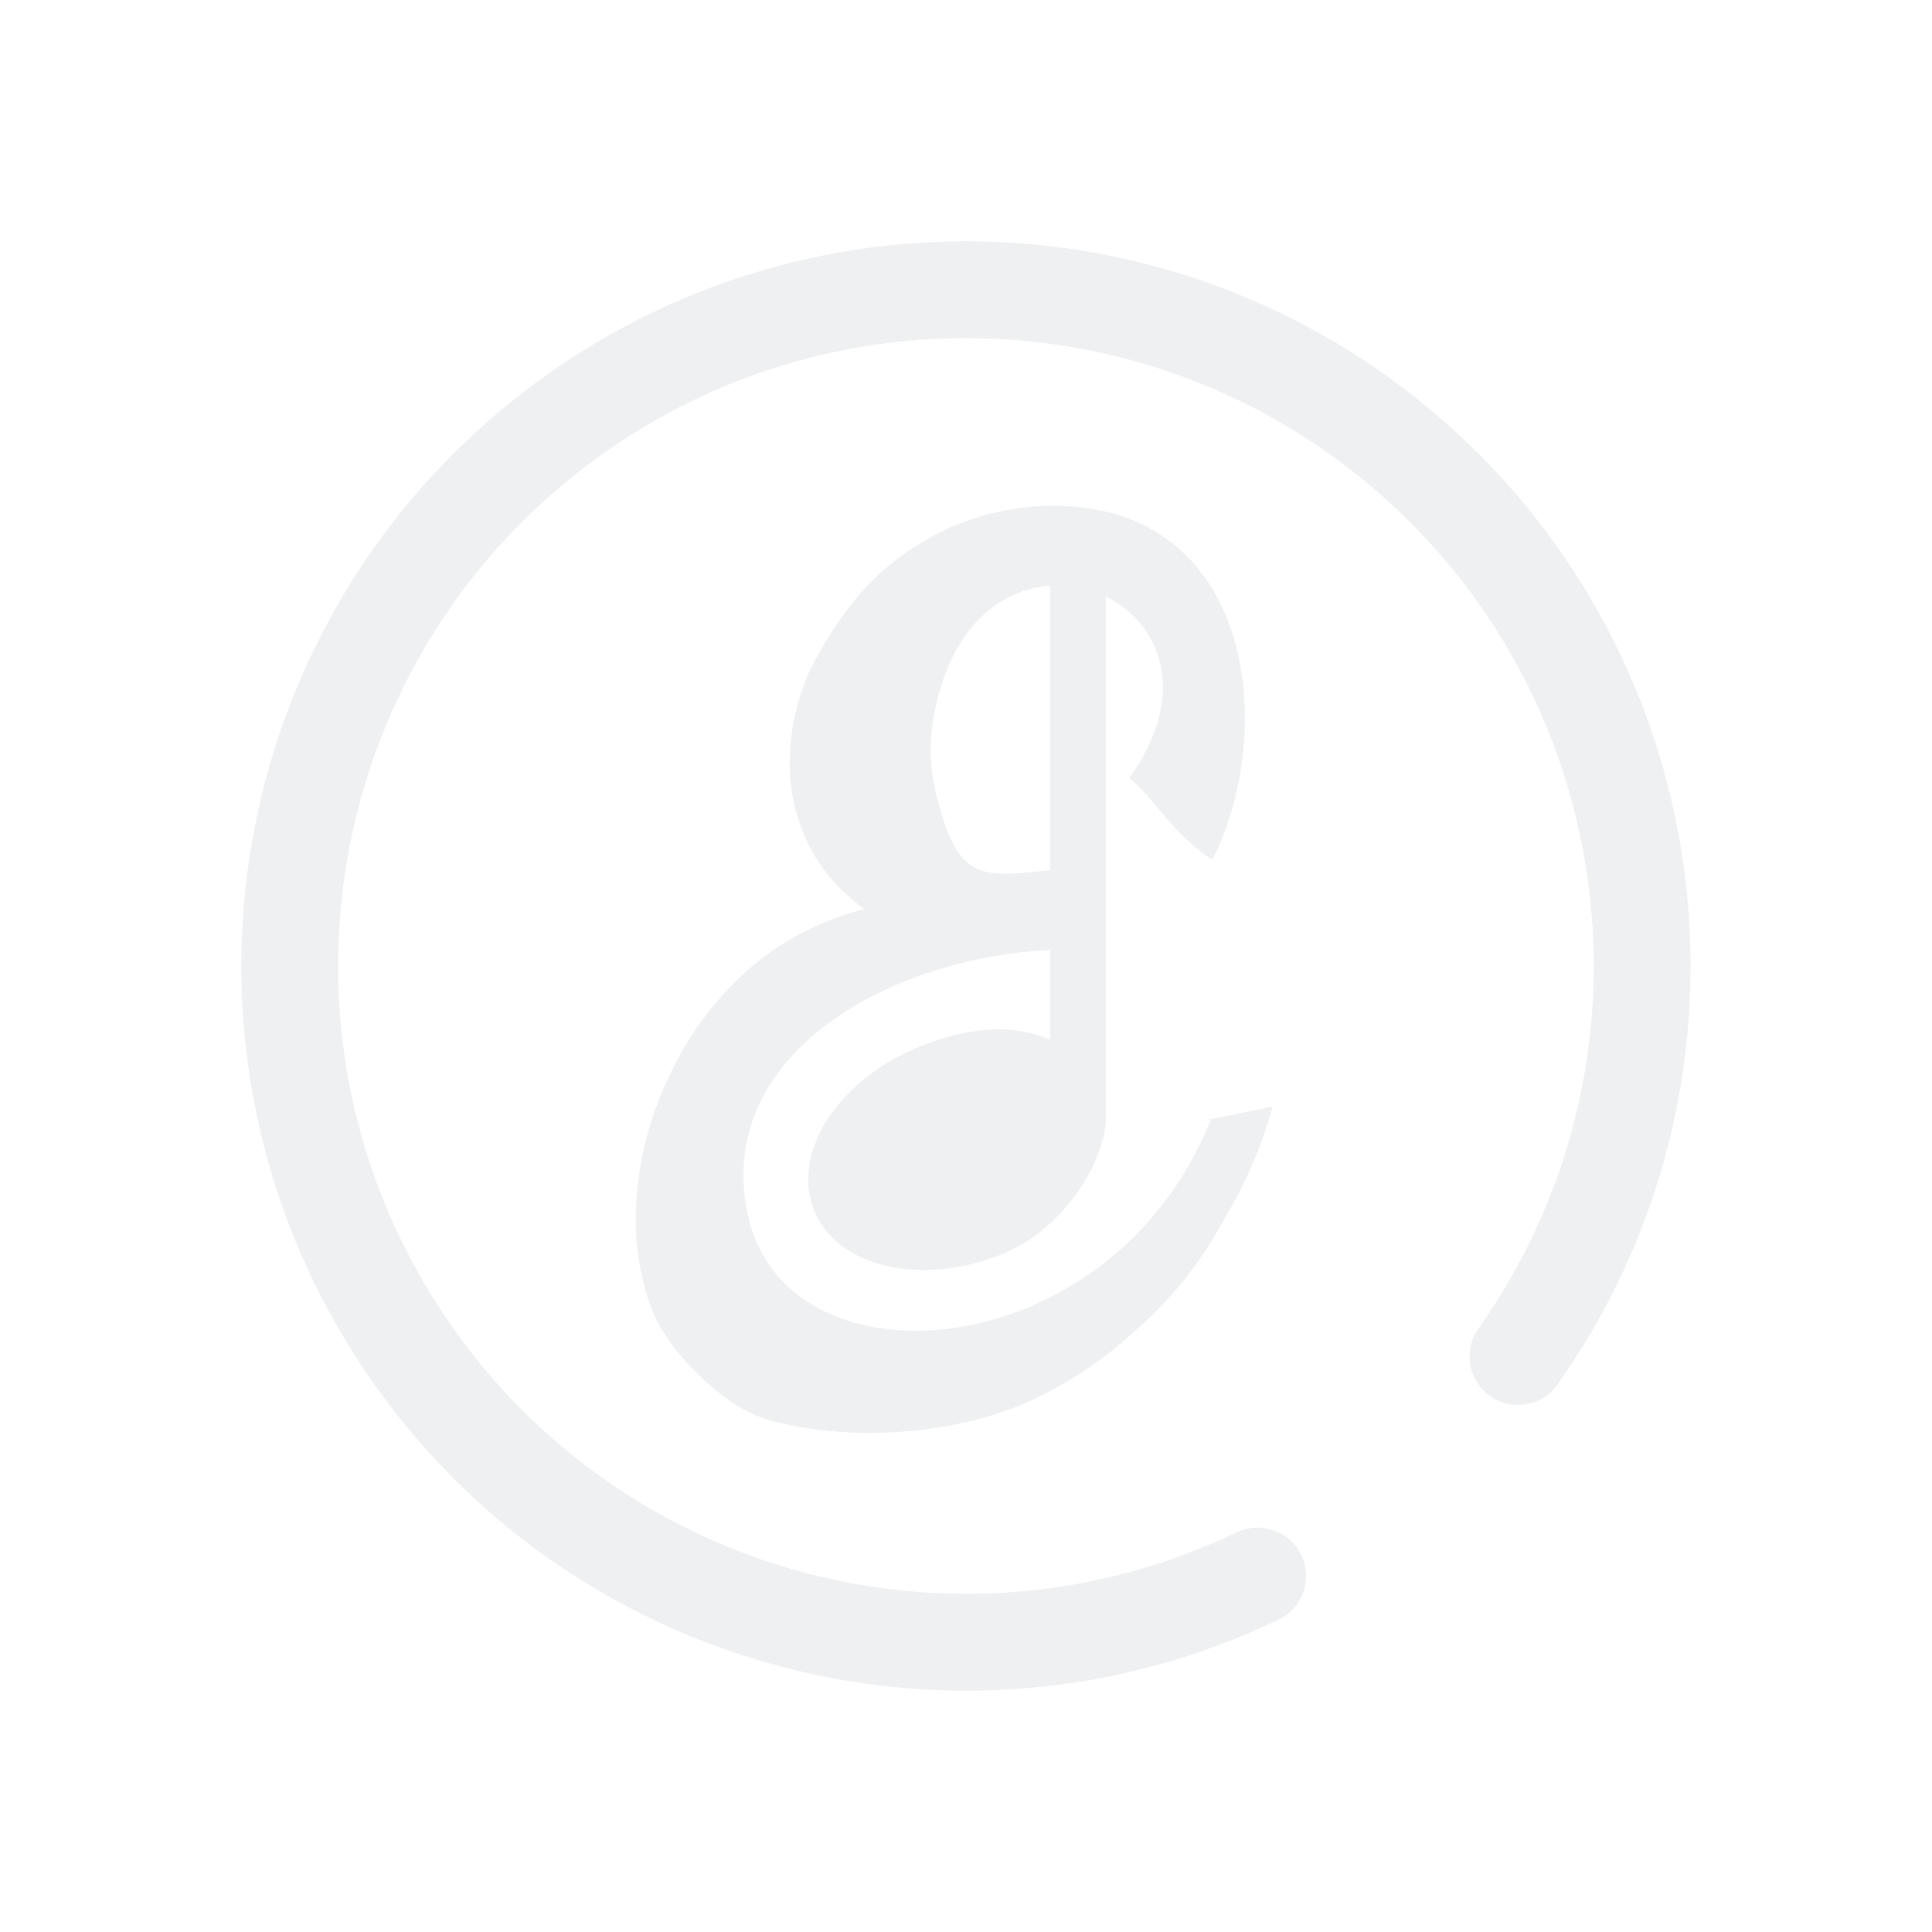
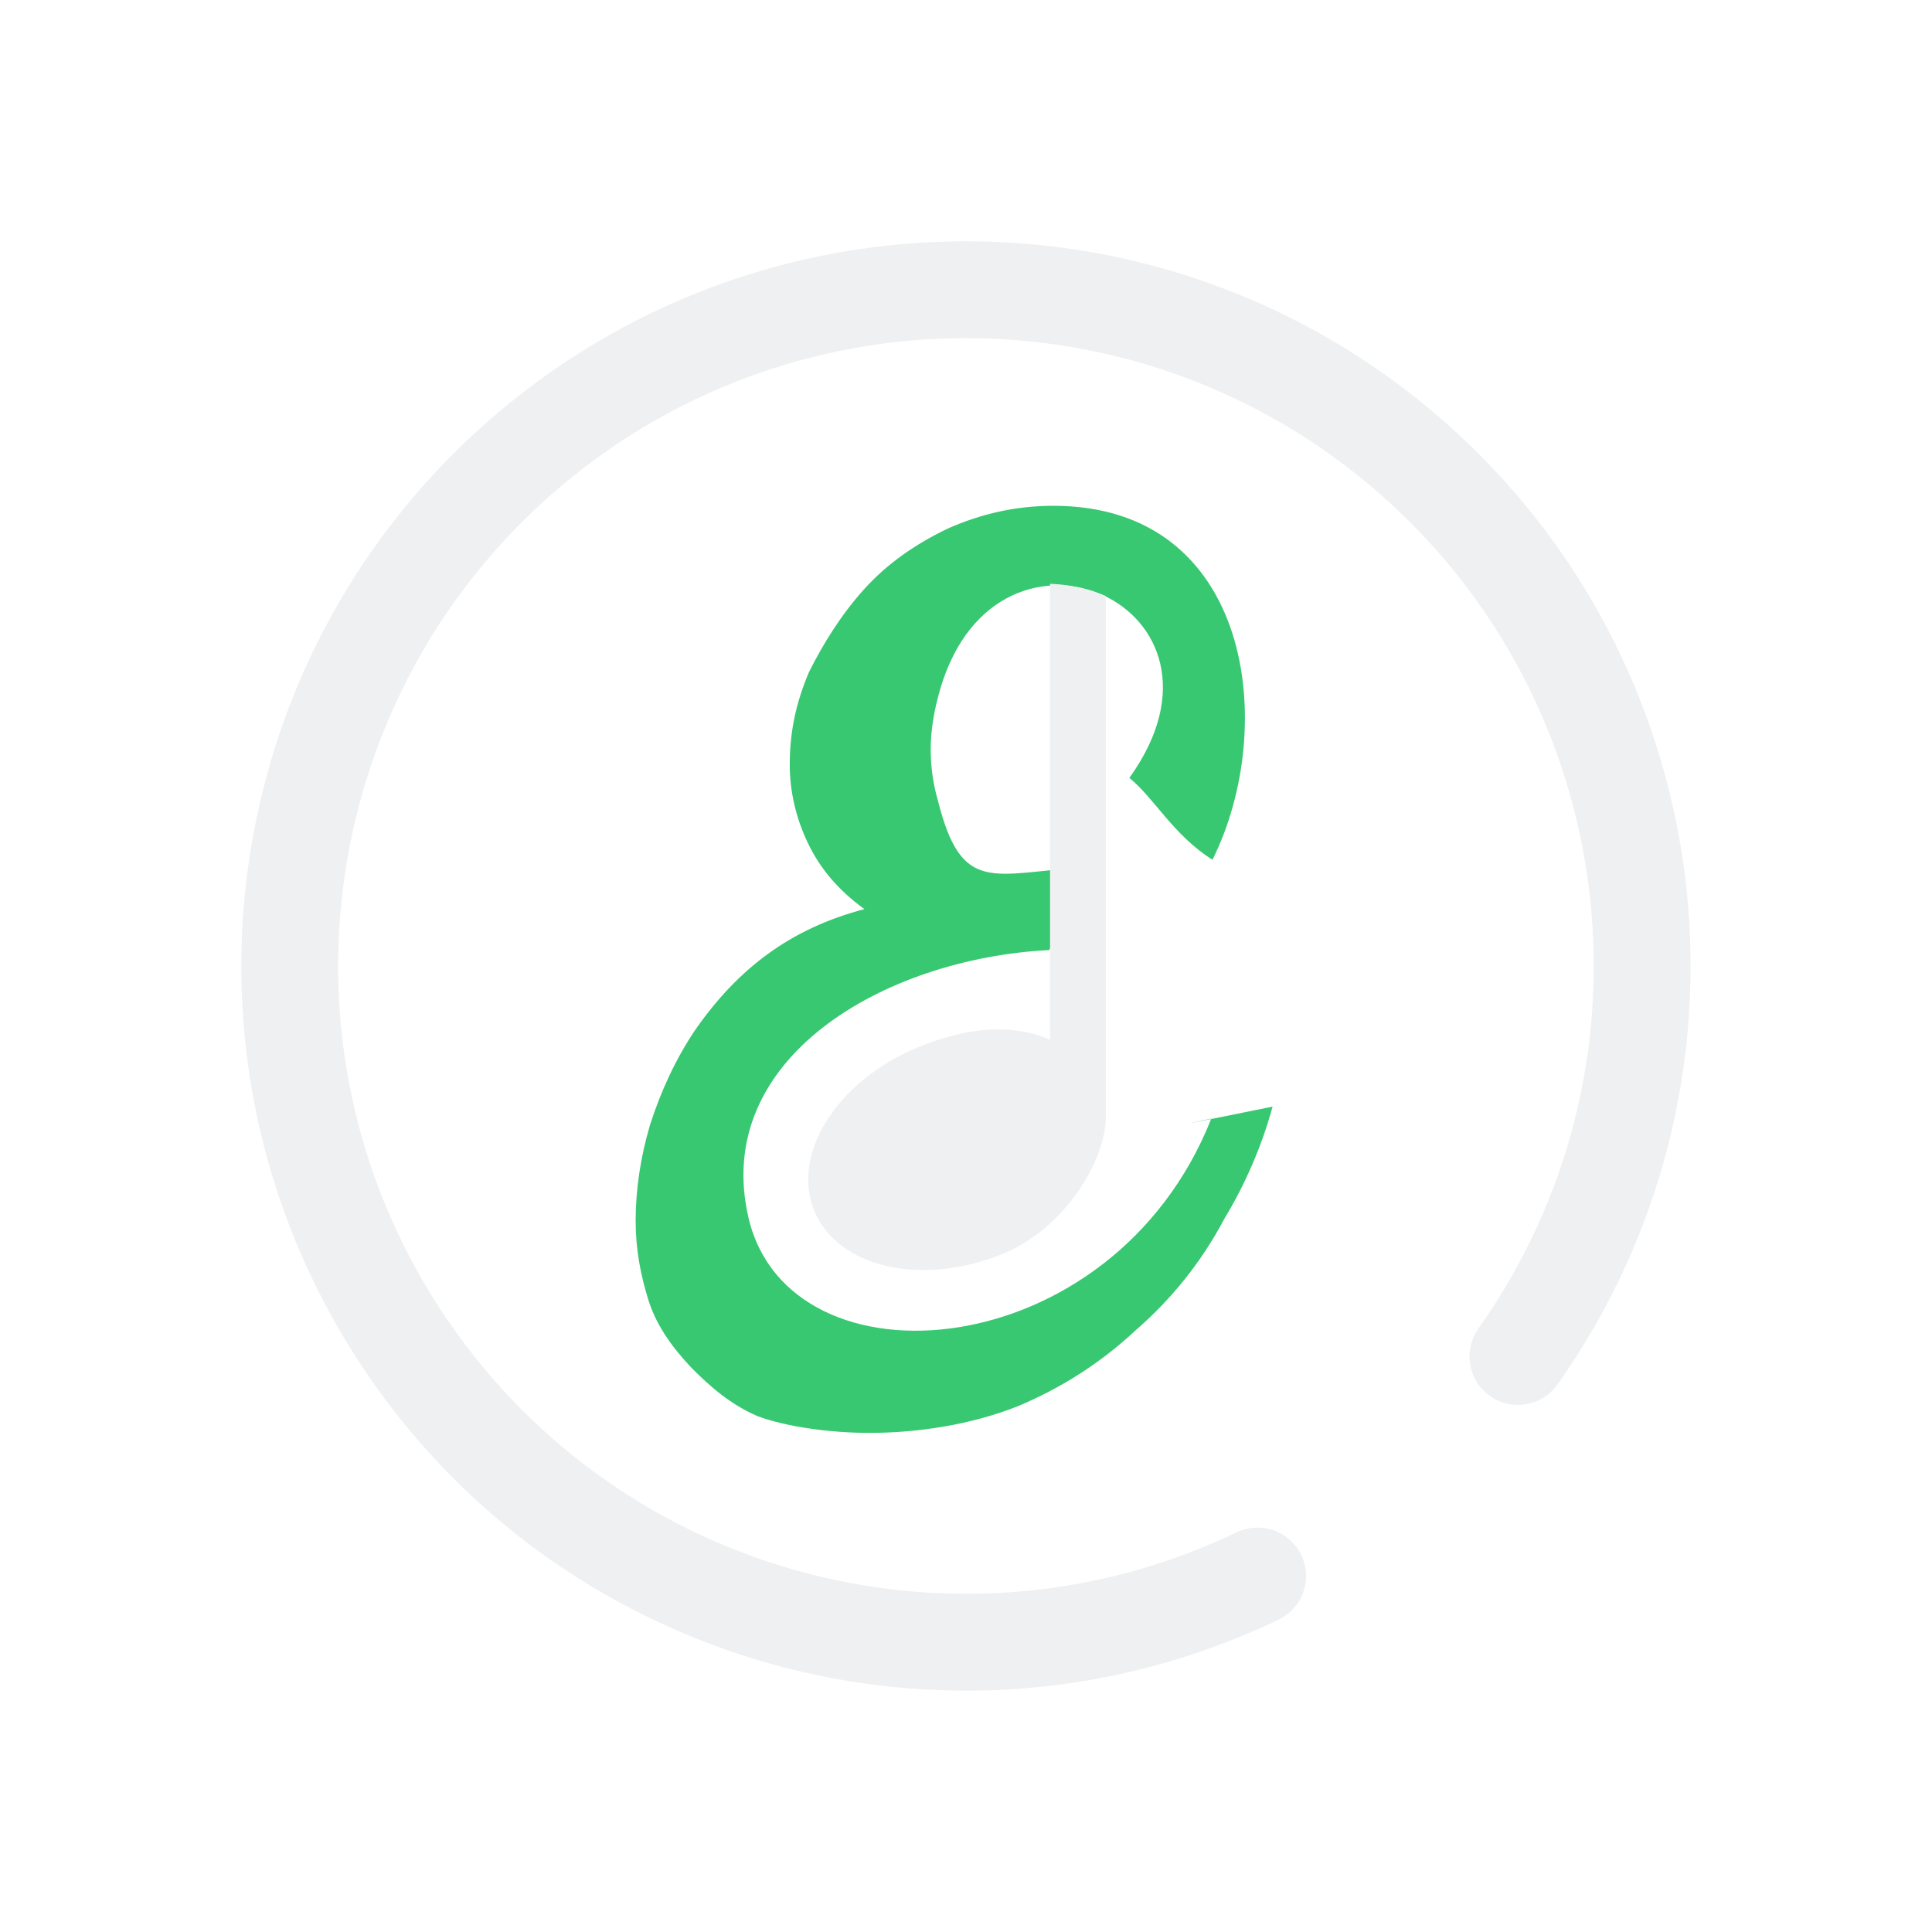
<svg xmlns="http://www.w3.org/2000/svg" width="32" height="32" version="1.1" id="svg16">
  <defs id="defs20" />
  <g id="elisa">
    <rect style="opacity:0.001" width="32" height="32" x="0" y="0" id="rect9" />
    <g id="g12" transform="matrix(0.5286119,0,0,0.5286119,30.21383,-2.620193)">
      <g id="g4" />
      <g id="g10">
        <g id="g8">
-           <path d="m -17.282,39.63 c 0,0 1.1,-0.332 0,0 -0.34,1.245 -0.868,2.453 -1.509,3.509 -0.717,1.358 -1.661,2.528 -2.792,3.509 -1.094,1.019 -2.339,1.811 -3.697,2.376 -1.433,0.566 -3.093,0.83 -4.64,0.83 -1.207,0 -2.603,-0.188 -3.509,-0.528 -0.868,-0.378 -1.485,-0.935 -2.052,-1.501 -0.604,-0.641 -1.08,-1.291 -1.344,-2.084 -0.264,-0.83 -0.415,-1.66 -0.415,-2.527 0,-0.981 0.151,-2 0.453,-3.018 0.34,-1.056 0.792,-2.037 1.396,-2.943 1.358,-1.962 3.018,-3.207 5.319,-3.81 -0.83,-0.604 -1.396,-1.283 -1.773,-2.075 -0.378,-0.792 -0.566,-1.622 -0.566,-2.452 0,-1.019 0.188,-1.924 0.604,-2.905 0.453,-0.905 1.019,-1.811 1.736,-2.603 0.717,-0.792 1.585,-1.396 2.603,-1.886 1.019,-0.453 2.113,-0.717 3.32,-0.717 6.225,0 7.055,6.942 4.981,11.091 -1.245,-0.792 -1.812,-1.924 -2.604,-2.565 3.886,-5.395 -4.112,-8.941 -5.923,-2.792 -0.188,0.641 -0.301,1.283 -0.301,1.886 0,0.566 0.075,1.094 0.227,1.622 0.754,2.981 1.711,2.263 4.691,2.075 l -1.203,2.603 c -5.208,0.264 -10.591,3.424 -9.421,8.401 1.286,5.468 11.404,4.69 14.498,-3.119 -2.151,0.452 1.924,-0.377 1.924,-0.377 z" id="path6-3" style="fill:#eff0f1;fill-opacity:1;stroke-width:0.525" />
+           <path d="m -17.282,39.63 c 0,0 1.1,-0.332 0,0 -0.34,1.245 -0.868,2.453 -1.509,3.509 -0.717,1.358 -1.661,2.528 -2.792,3.509 -1.094,1.019 -2.339,1.811 -3.697,2.376 -1.433,0.566 -3.093,0.83 -4.64,0.83 -1.207,0 -2.603,-0.188 -3.509,-0.528 -0.868,-0.378 -1.485,-0.935 -2.052,-1.501 -0.604,-0.641 -1.08,-1.291 -1.344,-2.084 -0.264,-0.83 -0.415,-1.66 -0.415,-2.527 0,-0.981 0.151,-2 0.453,-3.018 0.34,-1.056 0.792,-2.037 1.396,-2.943 1.358,-1.962 3.018,-3.207 5.319,-3.81 -0.83,-0.604 -1.396,-1.283 -1.773,-2.075 -0.378,-0.792 -0.566,-1.622 -0.566,-2.452 0,-1.019 0.188,-1.924 0.604,-2.905 0.453,-0.905 1.019,-1.811 1.736,-2.603 0.717,-0.792 1.585,-1.396 2.603,-1.886 1.019,-0.453 2.113,-0.717 3.32,-0.717 6.225,0 7.055,6.942 4.981,11.091 -1.245,-0.792 -1.812,-1.924 -2.604,-2.565 3.886,-5.395 -4.112,-8.941 -5.923,-2.792 -0.188,0.641 -0.301,1.283 -0.301,1.886 0,0.566 0.075,1.094 0.227,1.622 0.754,2.981 1.711,2.263 4.691,2.075 l -1.203,2.603 c -5.208,0.264 -10.591,3.424 -9.421,8.401 1.286,5.468 11.404,4.69 14.498,-3.119 -2.151,0.452 1.924,-0.377 1.924,-0.377 z" id="path6-3" style="fill:#37c871;fill-opacity:1;stroke-width:0.525" />
        </g>
      </g>
    </g>
    <path style="color:#31363b;fill:none;fill-opacity:1;stroke:#eff0f1;stroke-width:1.604;stroke-linecap:round;stroke-miterlimit:4;stroke-dasharray:none;stroke-opacity:1;stop-color:#31363b" class="ColorScheme-Text" transform="scale(-1)" d="m -20.83,-26.104 a 11.2,11.2 0 0 1 14.241,4.031 11.2,11.2 0 0 1 -2.191,14.637 11.2,11.2 0 0 1 -14.797,-0.315 11.2,11.2 0 0 1 -1.565,-14.717" id="path12" />
    <path id="path9-3" class="ColorScheme-Text" d="m 17.392,9.669 v 7.552 c -0.645,-0.278 -1.394,-0.203 -2.192,0.128 -1.337,0.553 -2.103,1.765 -1.712,2.708 0.39,0.943 1.792,1.26 3.128,0.707 1.055,-0.438 1.7,-1.575 1.7,-2.26 v -6.706 0 0 0 0 -1.926 C 18.026,9.749 17.718,9.681 17.392,9.669 Z" style="fill:#eff0f1;fill-opacity:1;stroke:none;stroke-width:0.77" />
  </g>
  <g id="22-22-elisa">
    <rect style="opacity:0.001" width="22" height="22" x="32" y="10" id="rect2" />
    <g id="g4-3" transform="matrix(0.3524065,0,0,0.3524065,52.47586,8.586611)" />
    <g id="g10-5" transform="matrix(0.3524065,0,0,0.3524065,52.47586,8.586611)">
      <g id="g8-6">
-         <path d="m -17.282,39.63 c 0,0 1.1,-0.332 0,0 -0.34,1.245 -0.868,2.453 -1.509,3.509 -0.717,1.358 -1.661,2.528 -2.792,3.509 -1.094,1.019 -2.339,1.811 -3.697,2.376 -1.433,0.566 -3.093,0.83 -4.64,0.83 -1.207,0 -2.603,-0.188 -3.509,-0.528 -0.868,-0.378 -1.485,-0.935 -2.052,-1.501 -0.604,-0.641 -1.08,-1.291 -1.344,-2.084 -0.264,-0.83 -0.415,-1.66 -0.415,-2.527 0,-0.981 0.151,-2 0.453,-3.018 0.34,-1.056 0.792,-2.037 1.396,-2.943 1.358,-1.962 3.018,-3.207 5.319,-3.81 -0.83,-0.604 -1.396,-1.283 -1.773,-2.075 -0.378,-0.792 -0.566,-1.622 -0.566,-2.452 0,-1.019 0.188,-1.924 0.604,-2.905 0.453,-0.905 1.019,-1.811 1.736,-2.603 0.717,-0.792 1.585,-1.396 2.603,-1.886 1.019,-0.453 2.113,-0.717 3.32,-0.717 6.225,0 7.055,6.942 4.981,11.091 -1.245,-0.792 -1.812,-1.924 -2.604,-2.565 3.886,-5.395 -4.112,-8.941 -5.923,-2.792 -0.188,0.641 -0.301,1.283 -0.301,1.886 0,0.566 0.075,1.094 0.227,1.622 0.754,2.981 1.711,2.263 4.691,2.075 l -1.203,2.603 c -5.208,0.264 -10.591,3.424 -9.421,8.401 1.286,5.468 11.404,4.69 14.498,-3.119 -2.151,0.452 1.924,-0.377 1.924,-0.377 z" id="path6-3-2" style="fill:#eff0f1;fill-opacity:1;stroke-width:0.525" />
+         <path d="m -17.282,39.63 c 0,0 1.1,-0.332 0,0 -0.34,1.245 -0.868,2.453 -1.509,3.509 -0.717,1.358 -1.661,2.528 -2.792,3.509 -1.094,1.019 -2.339,1.811 -3.697,2.376 -1.433,0.566 -3.093,0.83 -4.64,0.83 -1.207,0 -2.603,-0.188 -3.509,-0.528 -0.868,-0.378 -1.485,-0.935 -2.052,-1.501 -0.604,-0.641 -1.08,-1.291 -1.344,-2.084 -0.264,-0.83 -0.415,-1.66 -0.415,-2.527 0,-0.981 0.151,-2 0.453,-3.018 0.34,-1.056 0.792,-2.037 1.396,-2.943 1.358,-1.962 3.018,-3.207 5.319,-3.81 -0.83,-0.604 -1.396,-1.283 -1.773,-2.075 -0.378,-0.792 -0.566,-1.622 -0.566,-2.452 0,-1.019 0.188,-1.924 0.604,-2.905 0.453,-0.905 1.019,-1.811 1.736,-2.603 0.717,-0.792 1.585,-1.396 2.603,-1.886 1.019,-0.453 2.113,-0.717 3.32,-0.717 6.225,0 7.055,6.942 4.981,11.091 -1.245,-0.792 -1.812,-1.924 -2.604,-2.565 3.886,-5.395 -4.112,-8.941 -5.923,-2.792 -0.188,0.641 -0.301,1.283 -0.301,1.886 0,0.566 0.075,1.094 0.227,1.622 0.754,2.981 1.711,2.263 4.691,2.075 l -1.203,2.603 c -5.208,0.264 -10.591,3.424 -9.421,8.401 1.286,5.468 11.404,4.69 14.498,-3.119 -2.151,0.452 1.924,-0.377 1.924,-0.377 z" id="path6-3-2" style="fill:#37c871;fill-opacity:1;stroke-width:0.525" />
      </g>
    </g>
    <path style="color:#31363b;fill:none;fill-opacity:1;stroke:#eff0f1;stroke-width:1.069;stroke-linecap:round;stroke-miterlimit:4;stroke-dasharray:none;stroke-opacity:1;stop-color:#31363b" class="ColorScheme-Text" transform="scale(-1)" d="m -46.22,-27.736 a 7.467,7.467 0 0 1 9.494,2.687 7.467,7.467 0 0 1 -1.46,9.758 7.467,7.467 0 0 1 -9.864,-0.21 7.467,7.467 0 0 1 -1.043,-9.811" id="path21" />
    <path id="path9-3-1" class="ColorScheme-Text" d="m 43.928,16.779 v 5.034 c -0.43,-0.185 -0.929,-0.135 -1.462,0.085 -0.891,0.369 -1.402,1.177 -1.142,1.805 0.26,0.629 1.194,0.84 2.086,0.471 0.703,-0.292 1.134,-1.05 1.134,-1.507 v -4.471 0 0 0 0 -1.284 c -0.193,-0.082 -0.399,-0.127 -0.616,-0.135 z" style="fill:#eff0f1;fill-opacity:1;stroke:none;stroke-width:0.513" />
  </g>
</svg>
